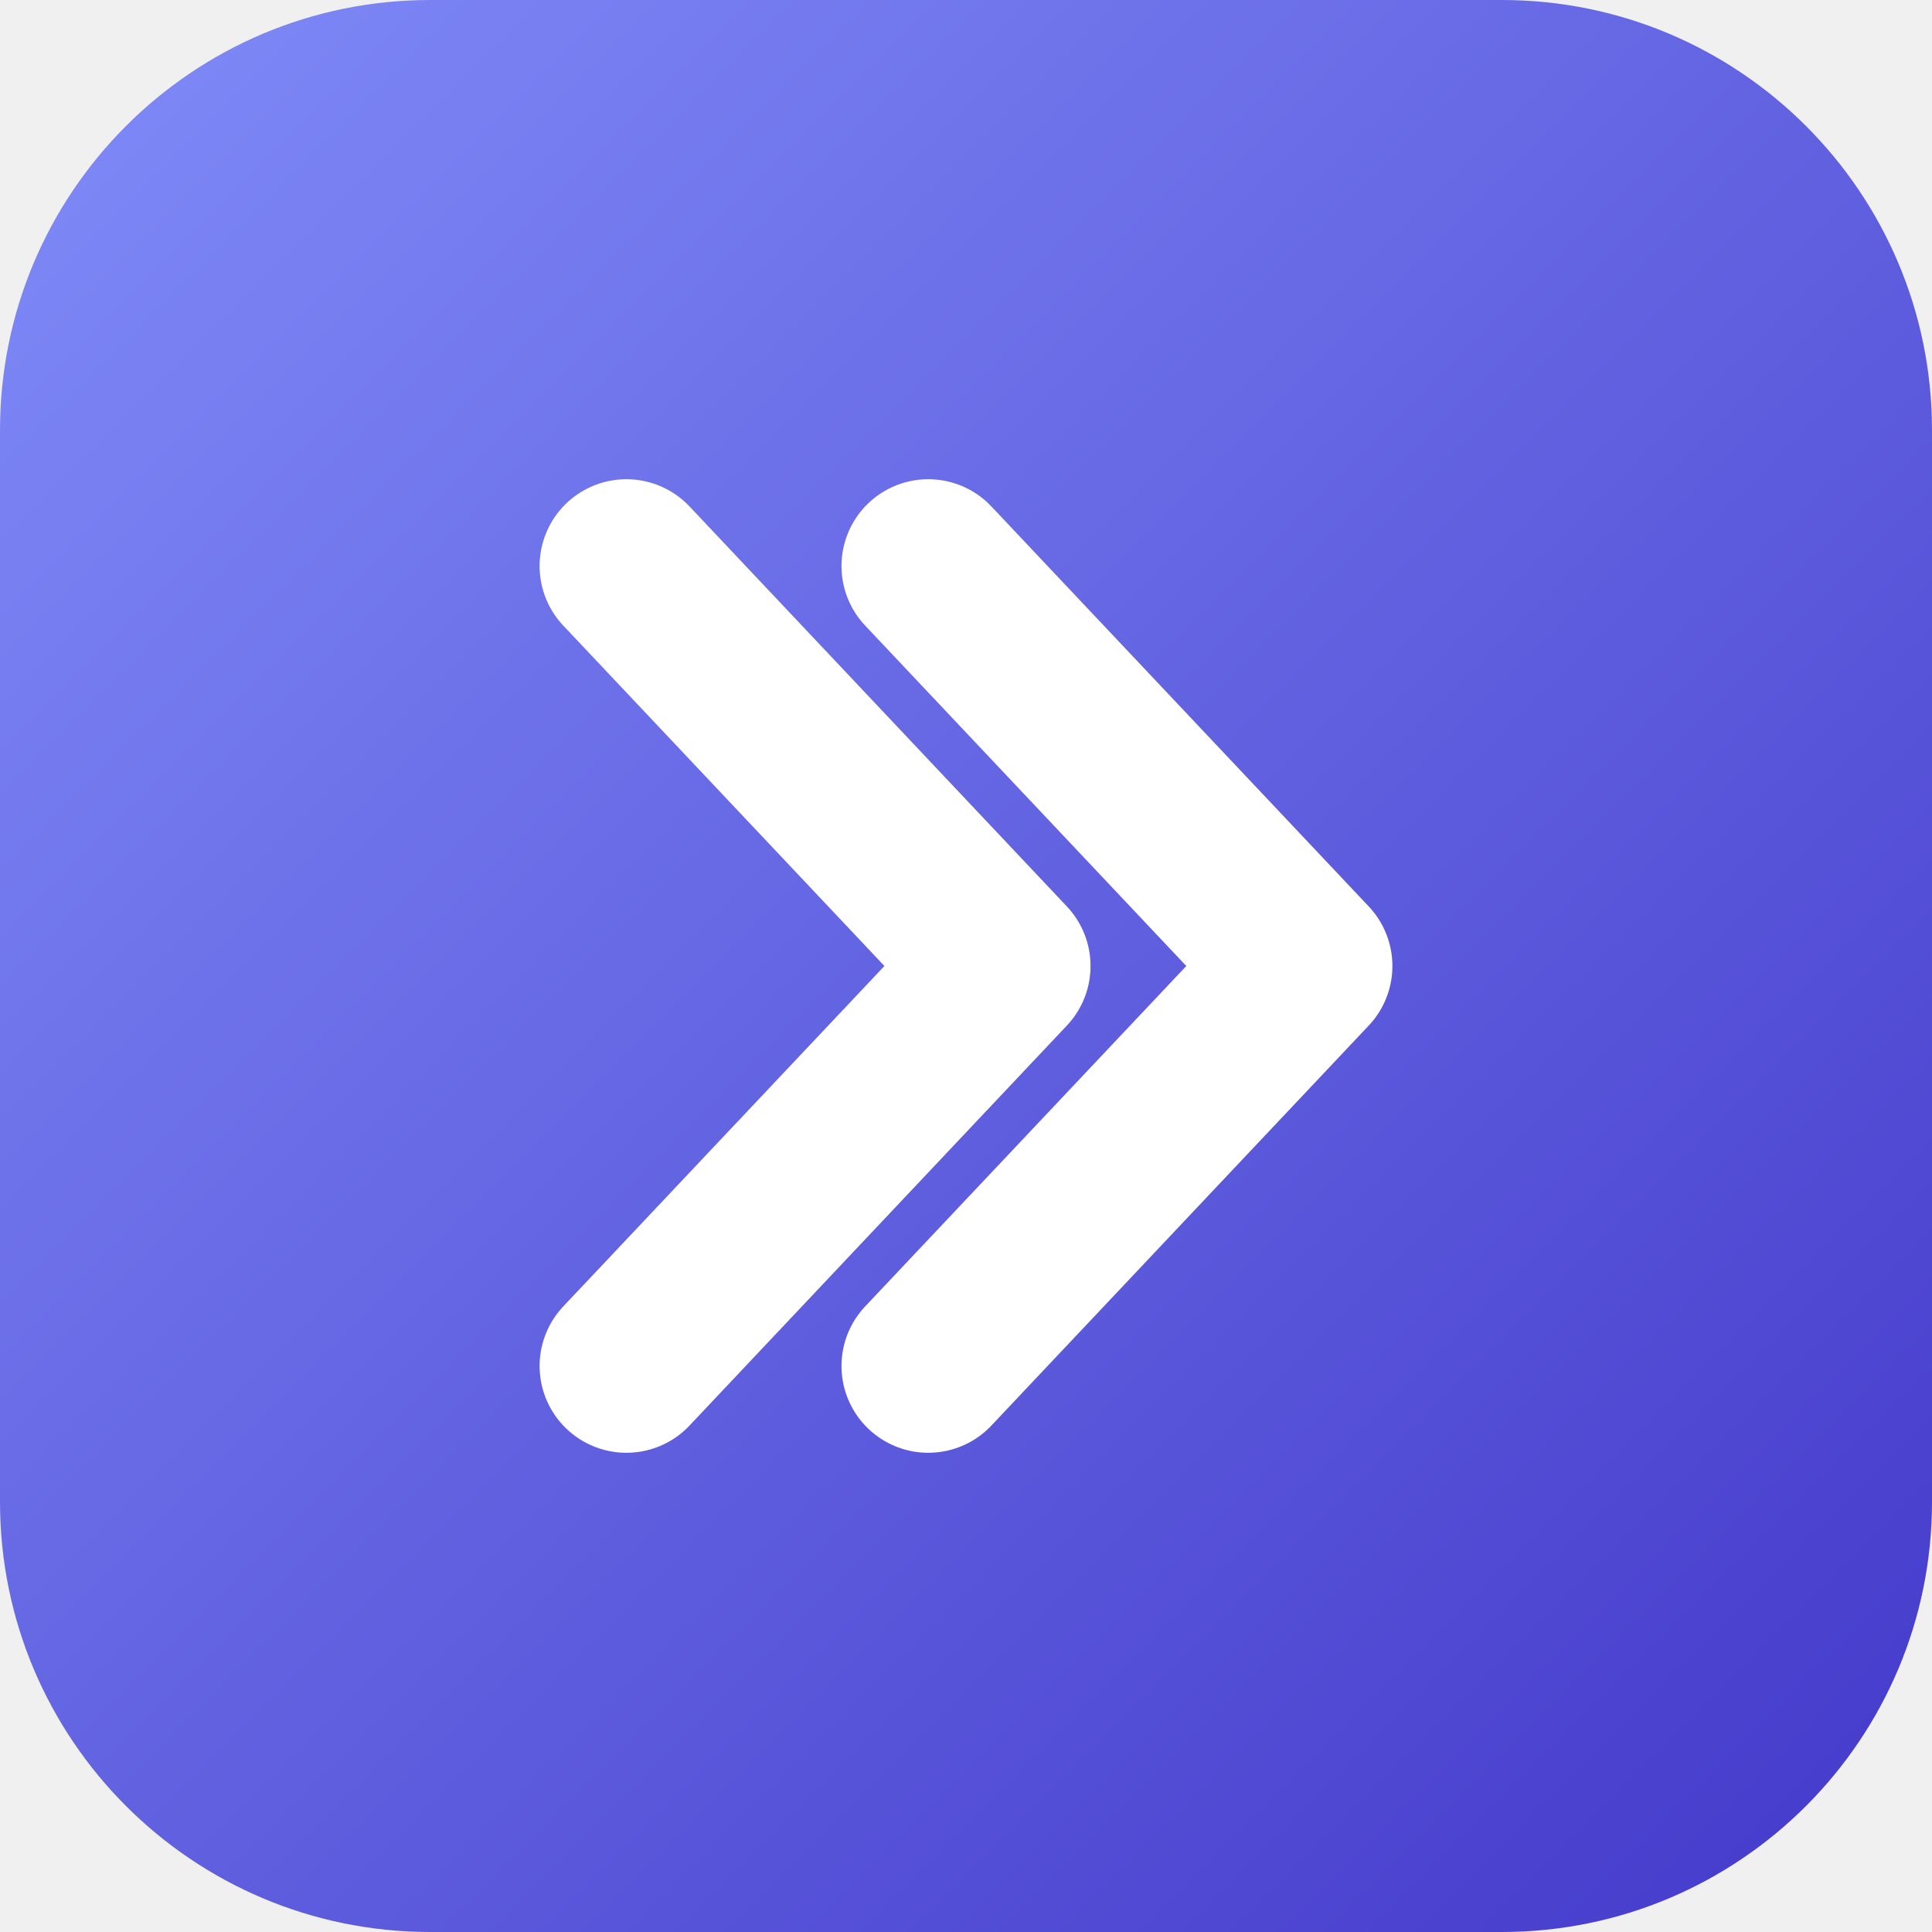
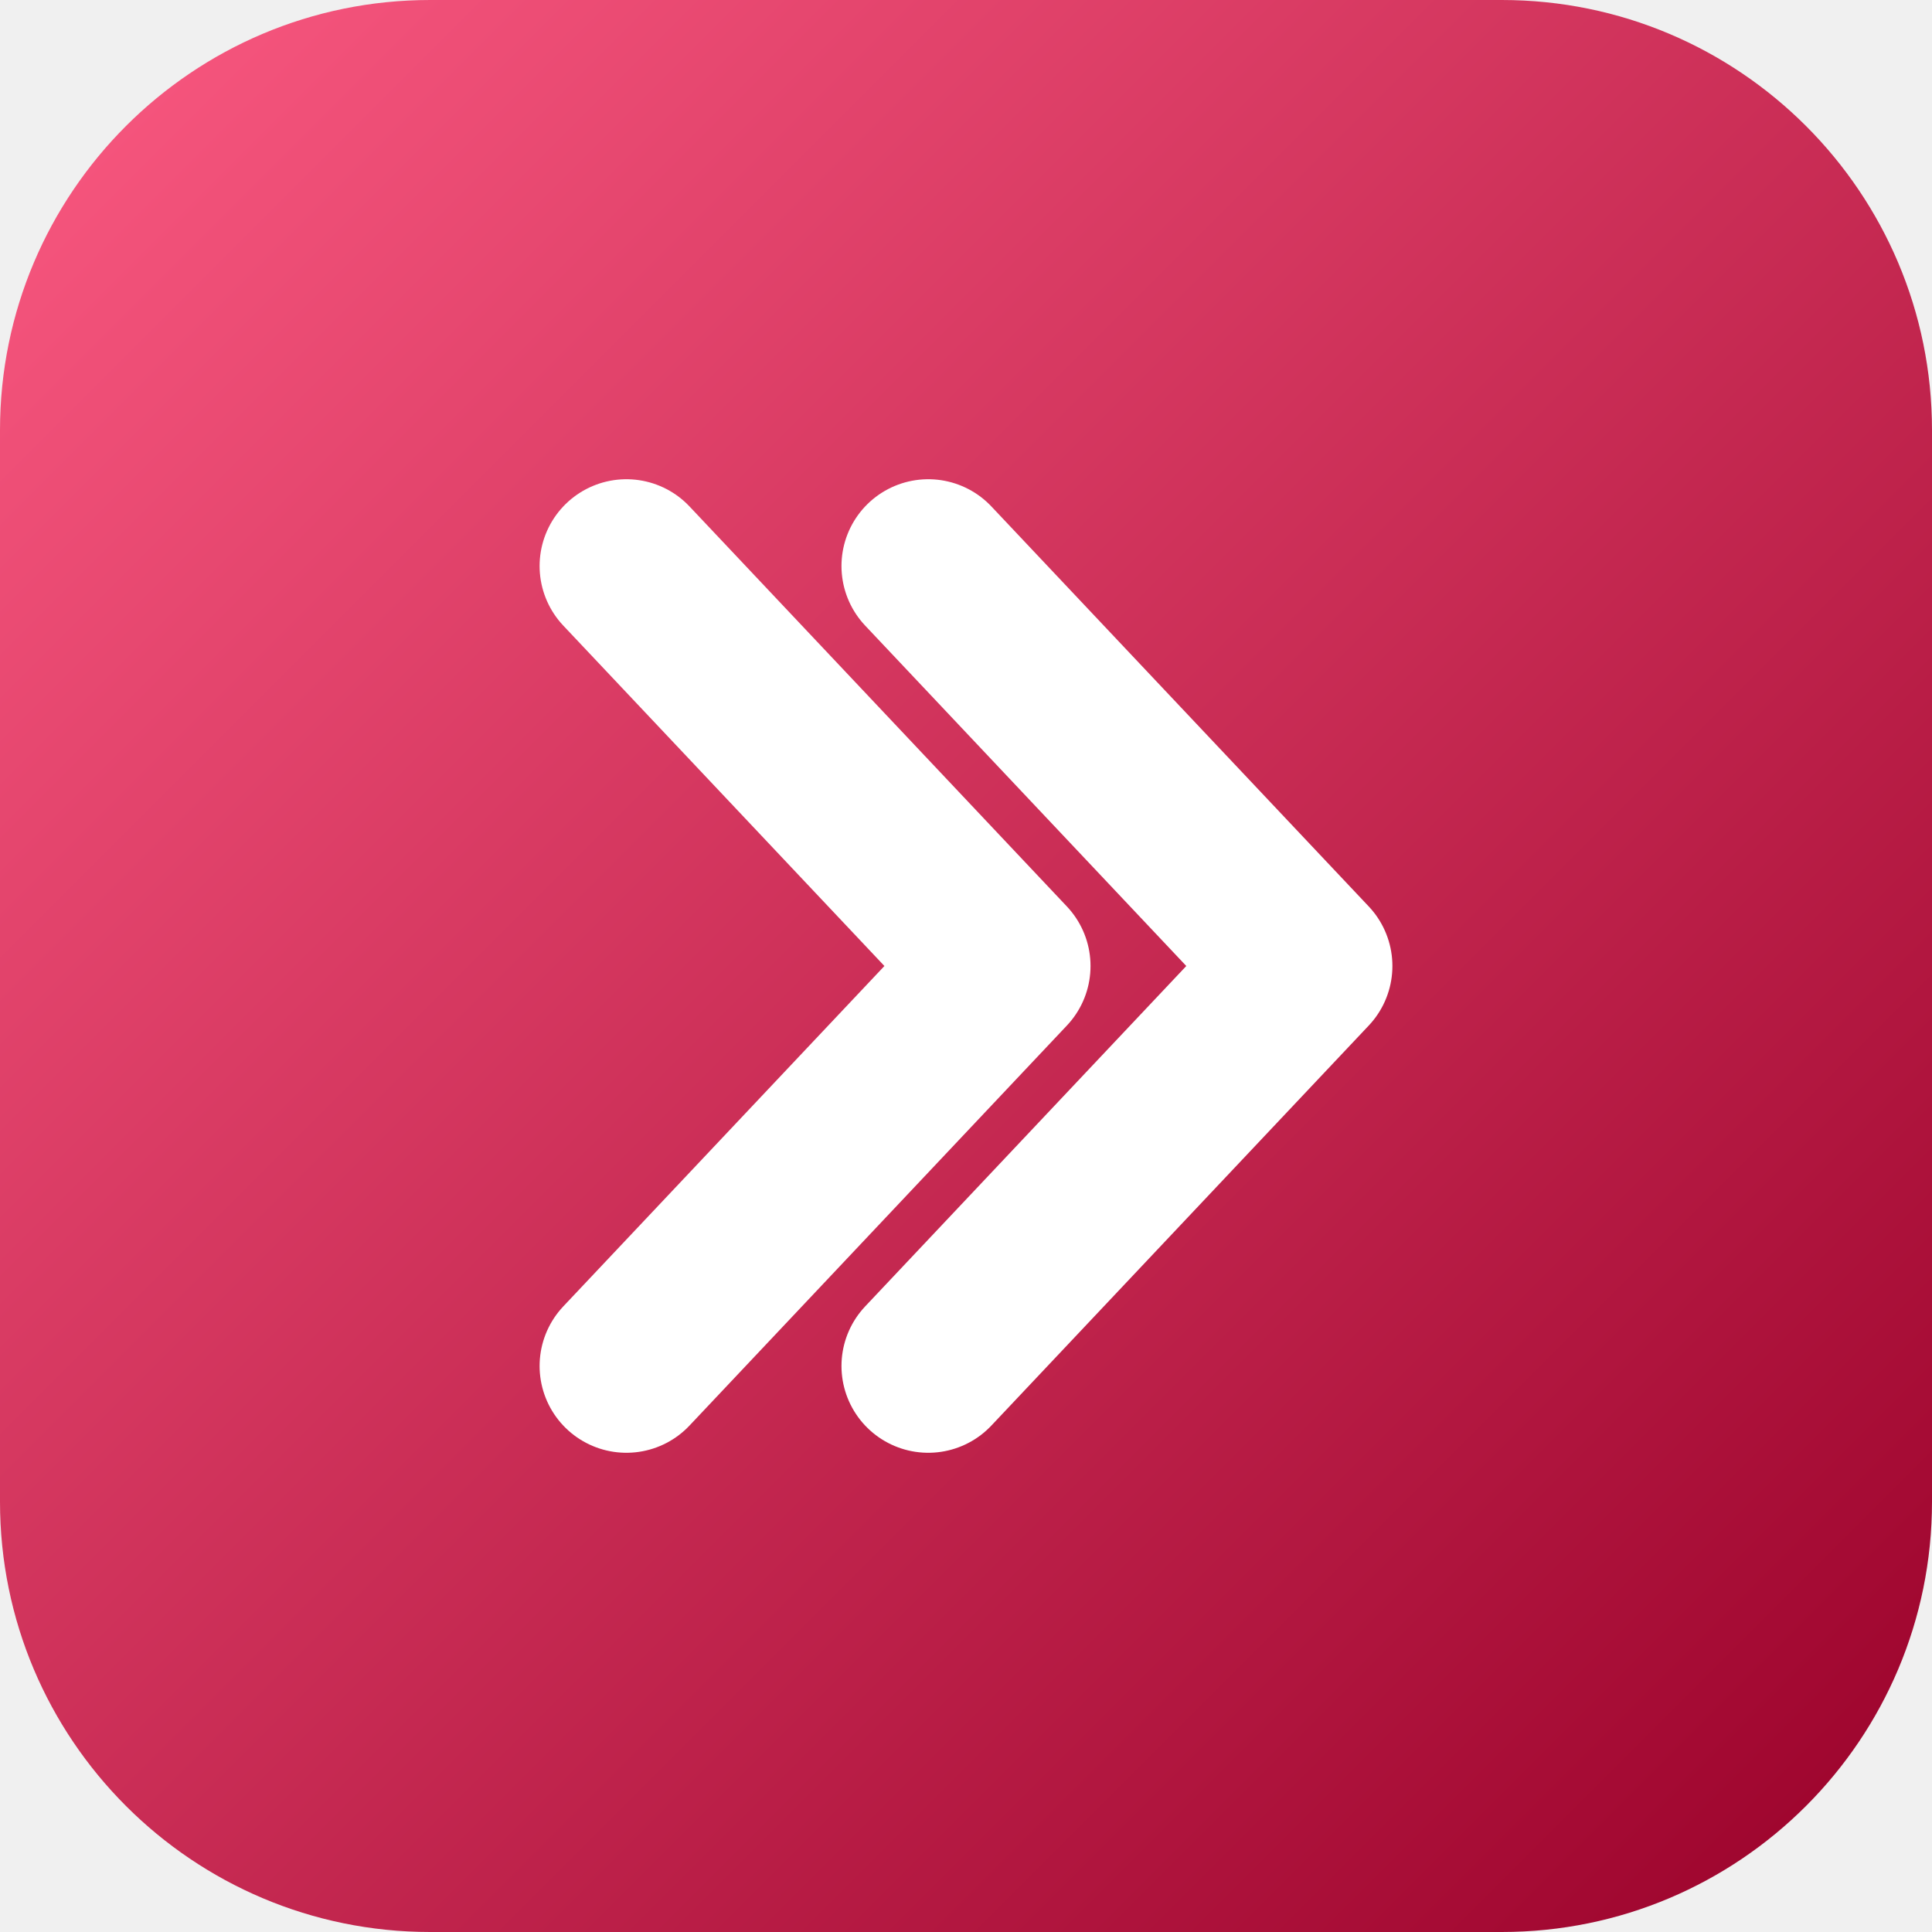
<svg xmlns="http://www.w3.org/2000/svg" width="512" height="512" viewBox="0 0 512 512" role="img" aria-label="Next logo">
  <defs>
    <linearGradient id="next-logo-bg" x1="0%" y1="0%" x2="100%" y2="100%">
-       <stop offset="0%" stop-color="#818cf8" />
-       <stop offset="100%" stop-color="#4338ca" />
+       <stop offset="0%" stop-color="#fb5a82" />
+       <stop offset="100%" stop-color="#990029" />
    </linearGradient>
  </defs>
  <rect width="512" height="512" rx="114" fill="url(#next-logo-bg)" />
  <path d="M166 150 L266 256 L166 362" fill="none" stroke="#ffffff" stroke-width="46" stroke-linecap="round" stroke-linejoin="round" />
  <path d="M246 150 L346 256 L246 362" fill="none" stroke="#ffffff" stroke-width="46" stroke-linecap="round" stroke-linejoin="round" />
</svg>
